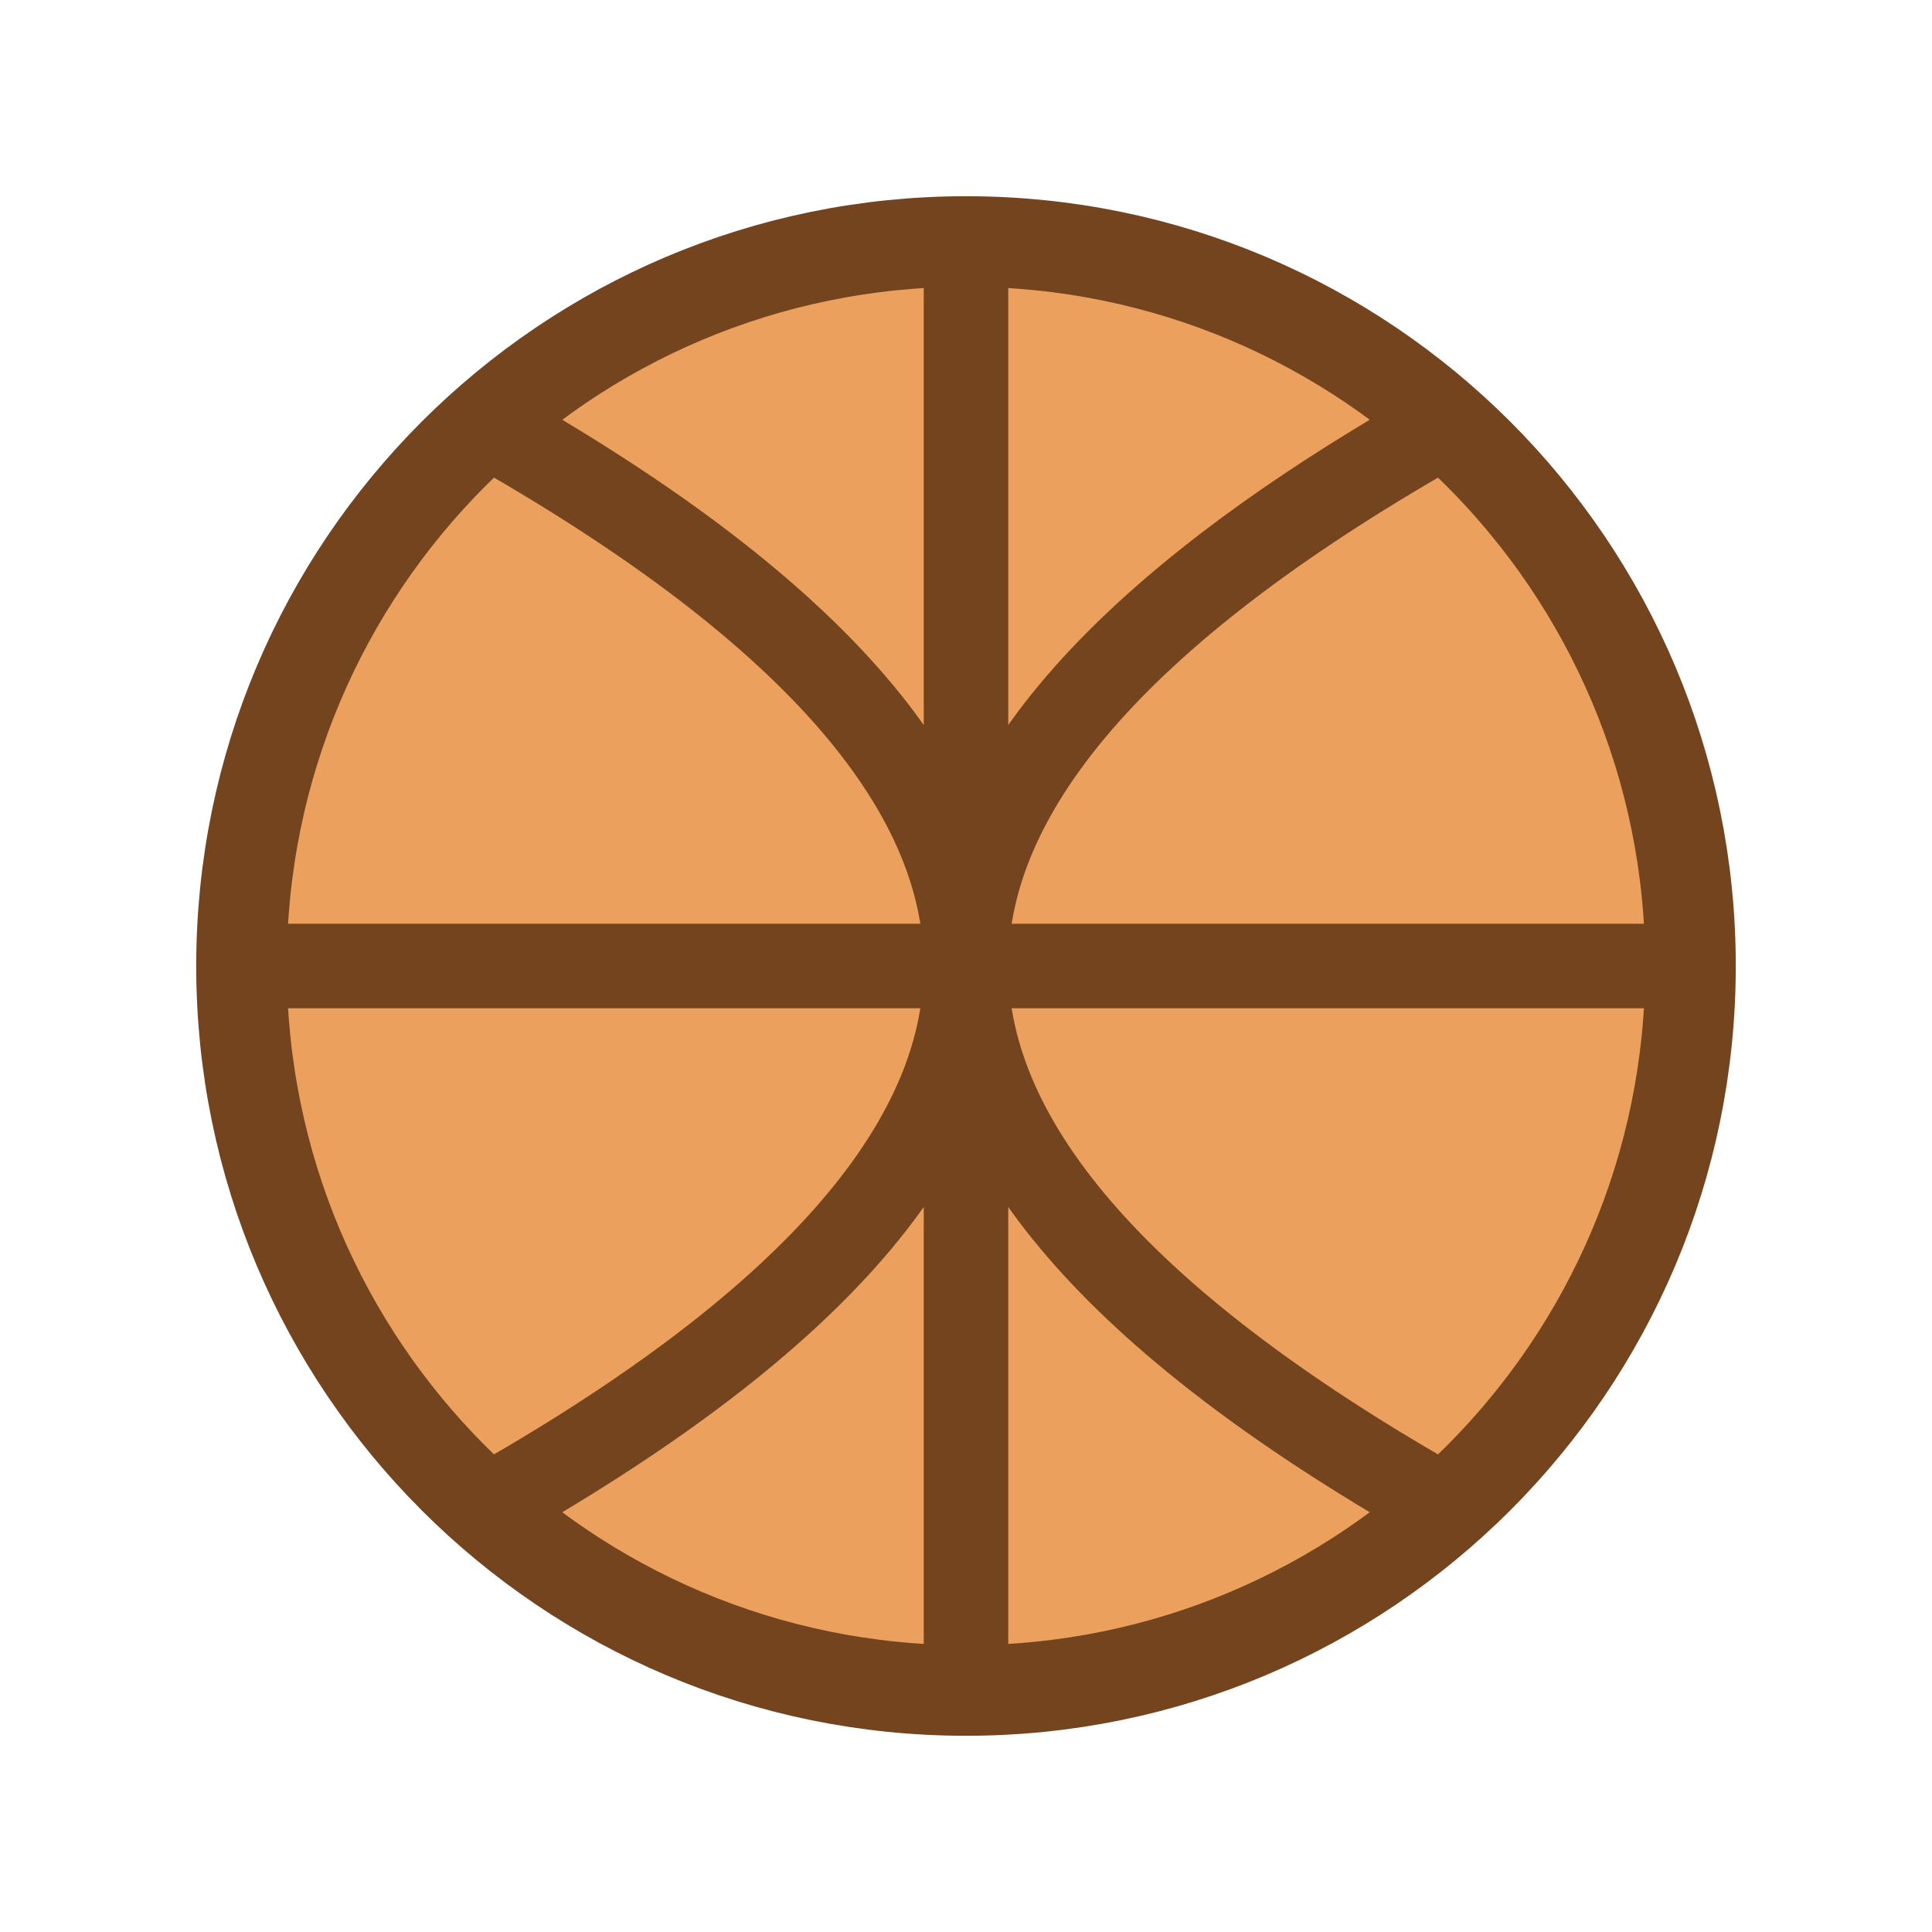
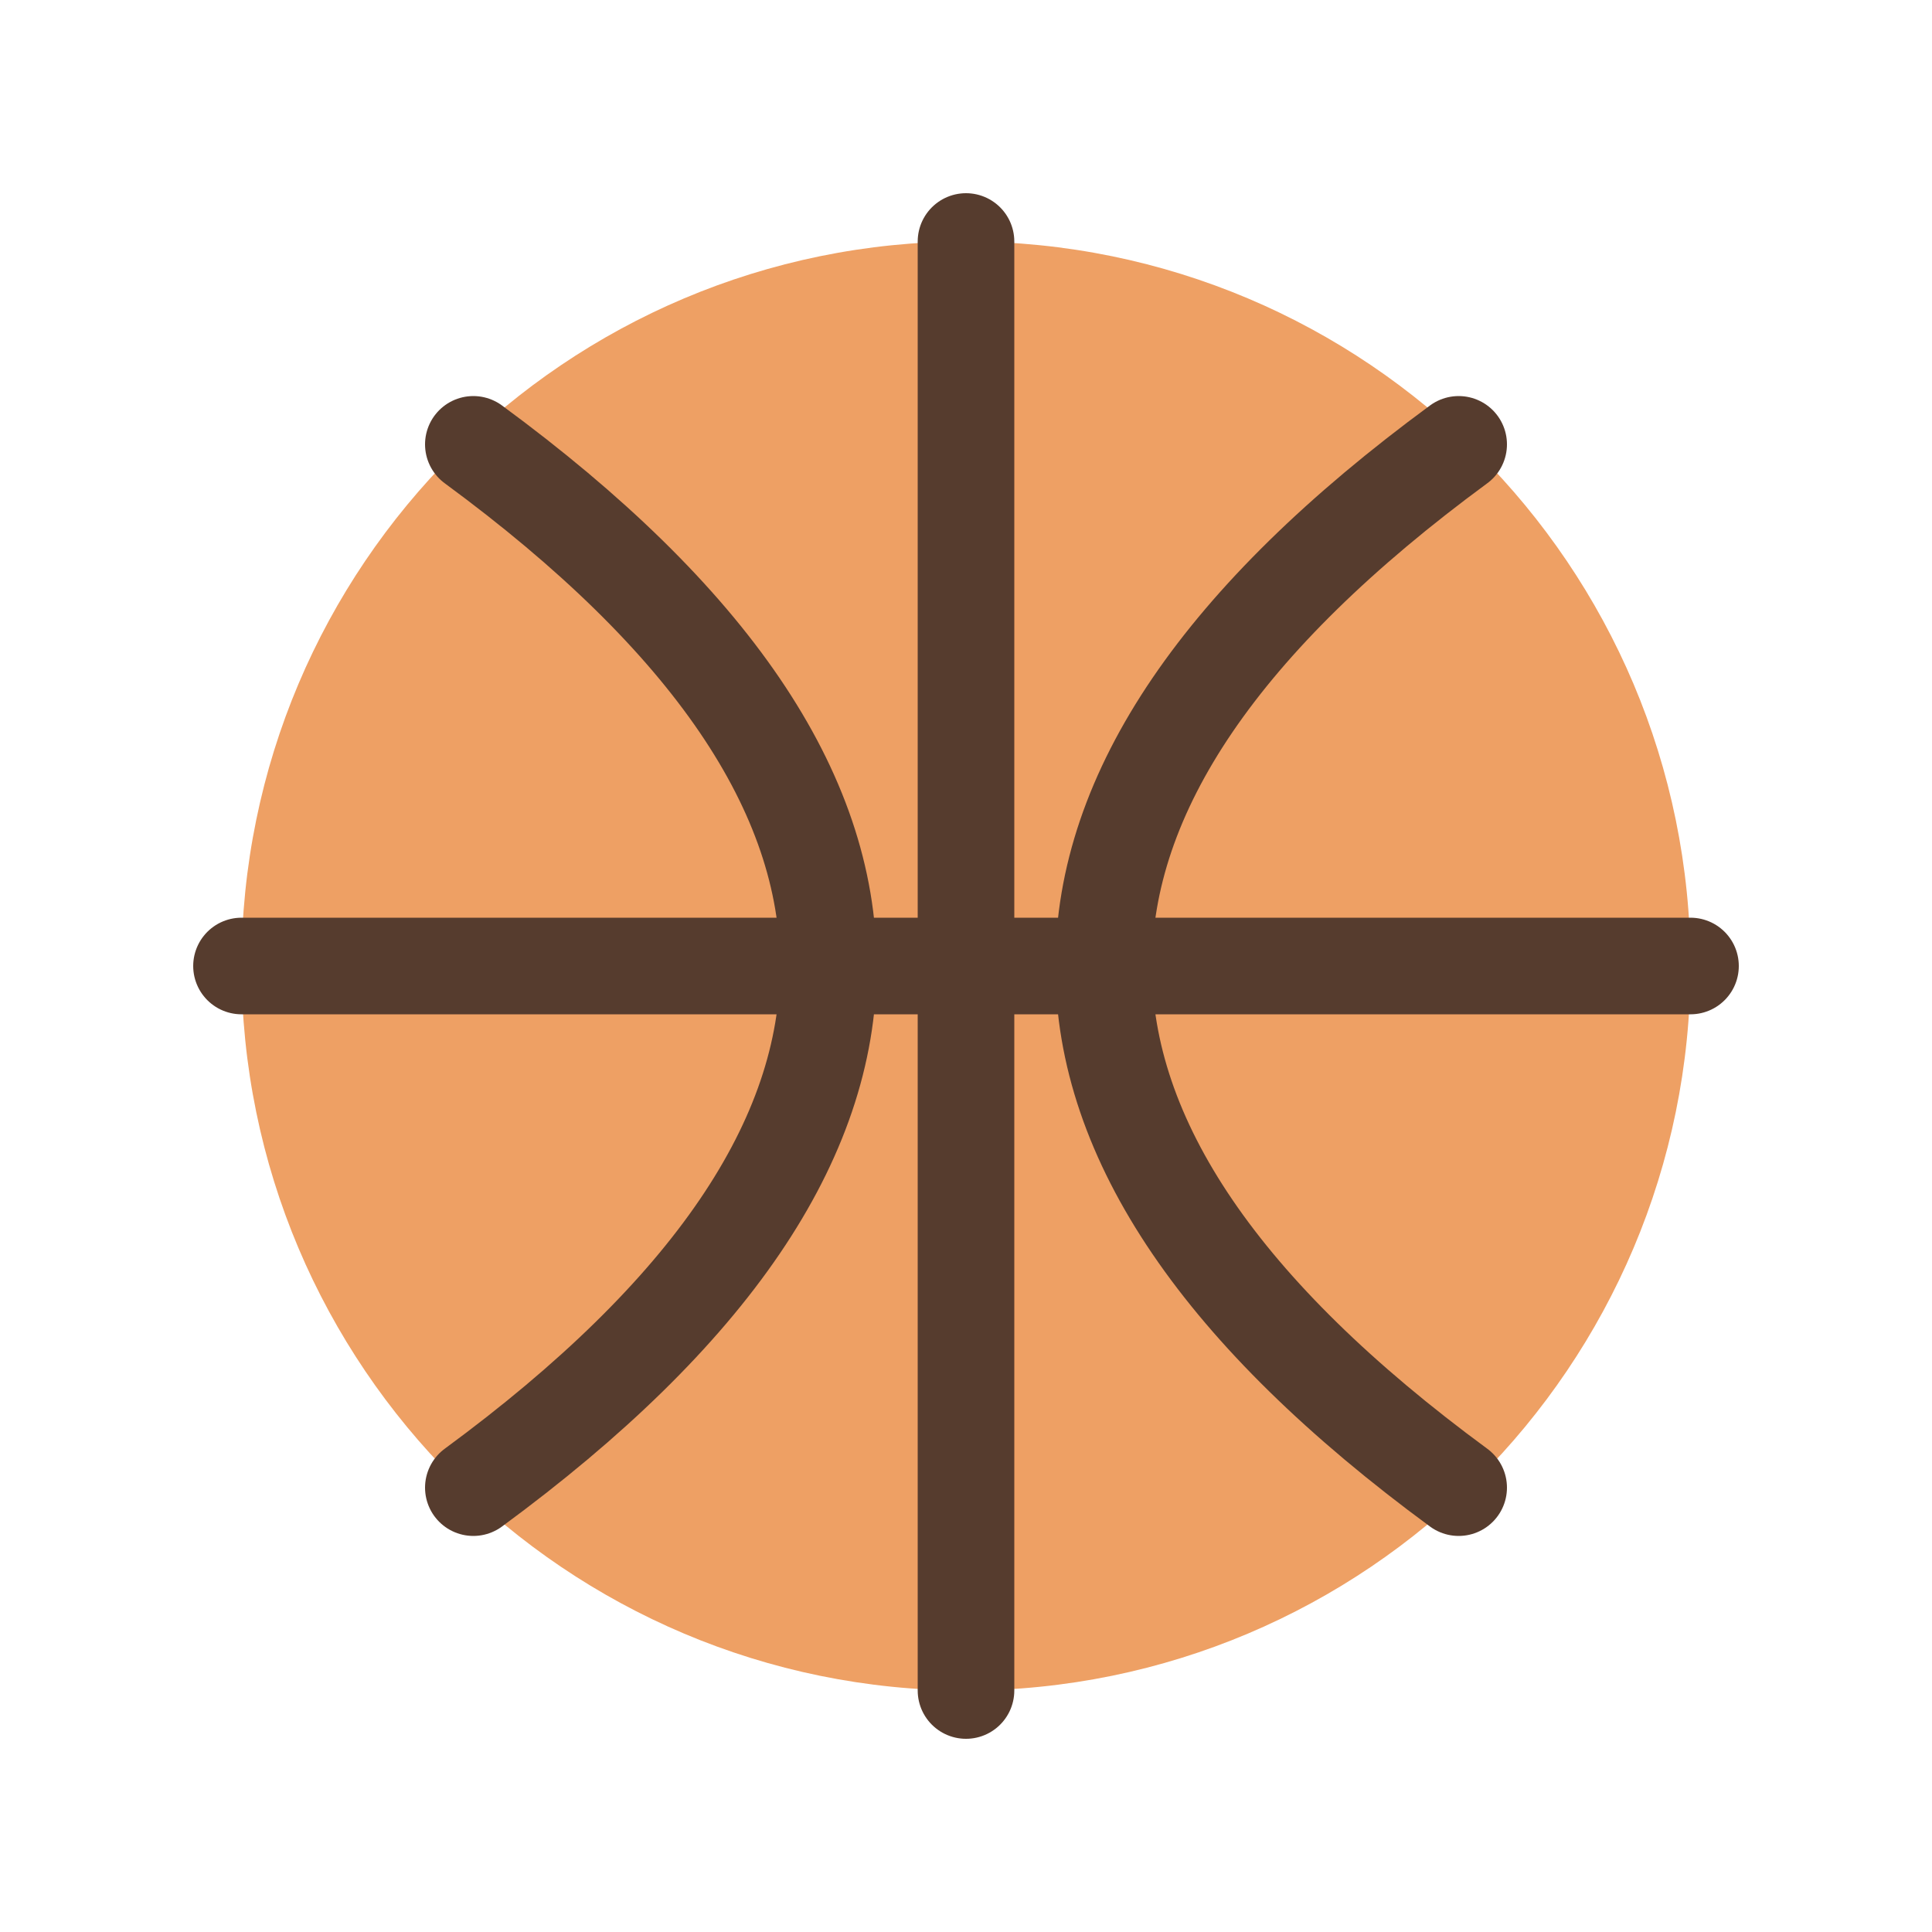
- <svg xmlns="http://www.w3.org/2000/svg" viewBox="0 0 32 32">
-   <circle cx="16" cy="16" r="12" fill="#ECA05D" stroke="#74441F" stroke-width="1.5" />
-   <path d="M4 16H28M16 4V28M8 7Q24 16 8 25M24 7Q8 16 24 25" fill="none" stroke="#74441F" stroke-width="1.4" />
+ <svg xmlns="http://www.w3.org/2000/svg" width="24" height="24" viewBox="0 0 24 24">
+   <circle cx="12" cy="12" r="9" fill="#EEA064" />
+   <path d="M3 12H21M12 3V21M5.88 5.52Q14.7 12 5.88 18.48M18.12 5.52Q9.3 12 18.12 18.48" fill="none" stroke="#563C2E" stroke-width="1.2" stroke-linecap="round" stroke-linejoin="round" />
</svg>
